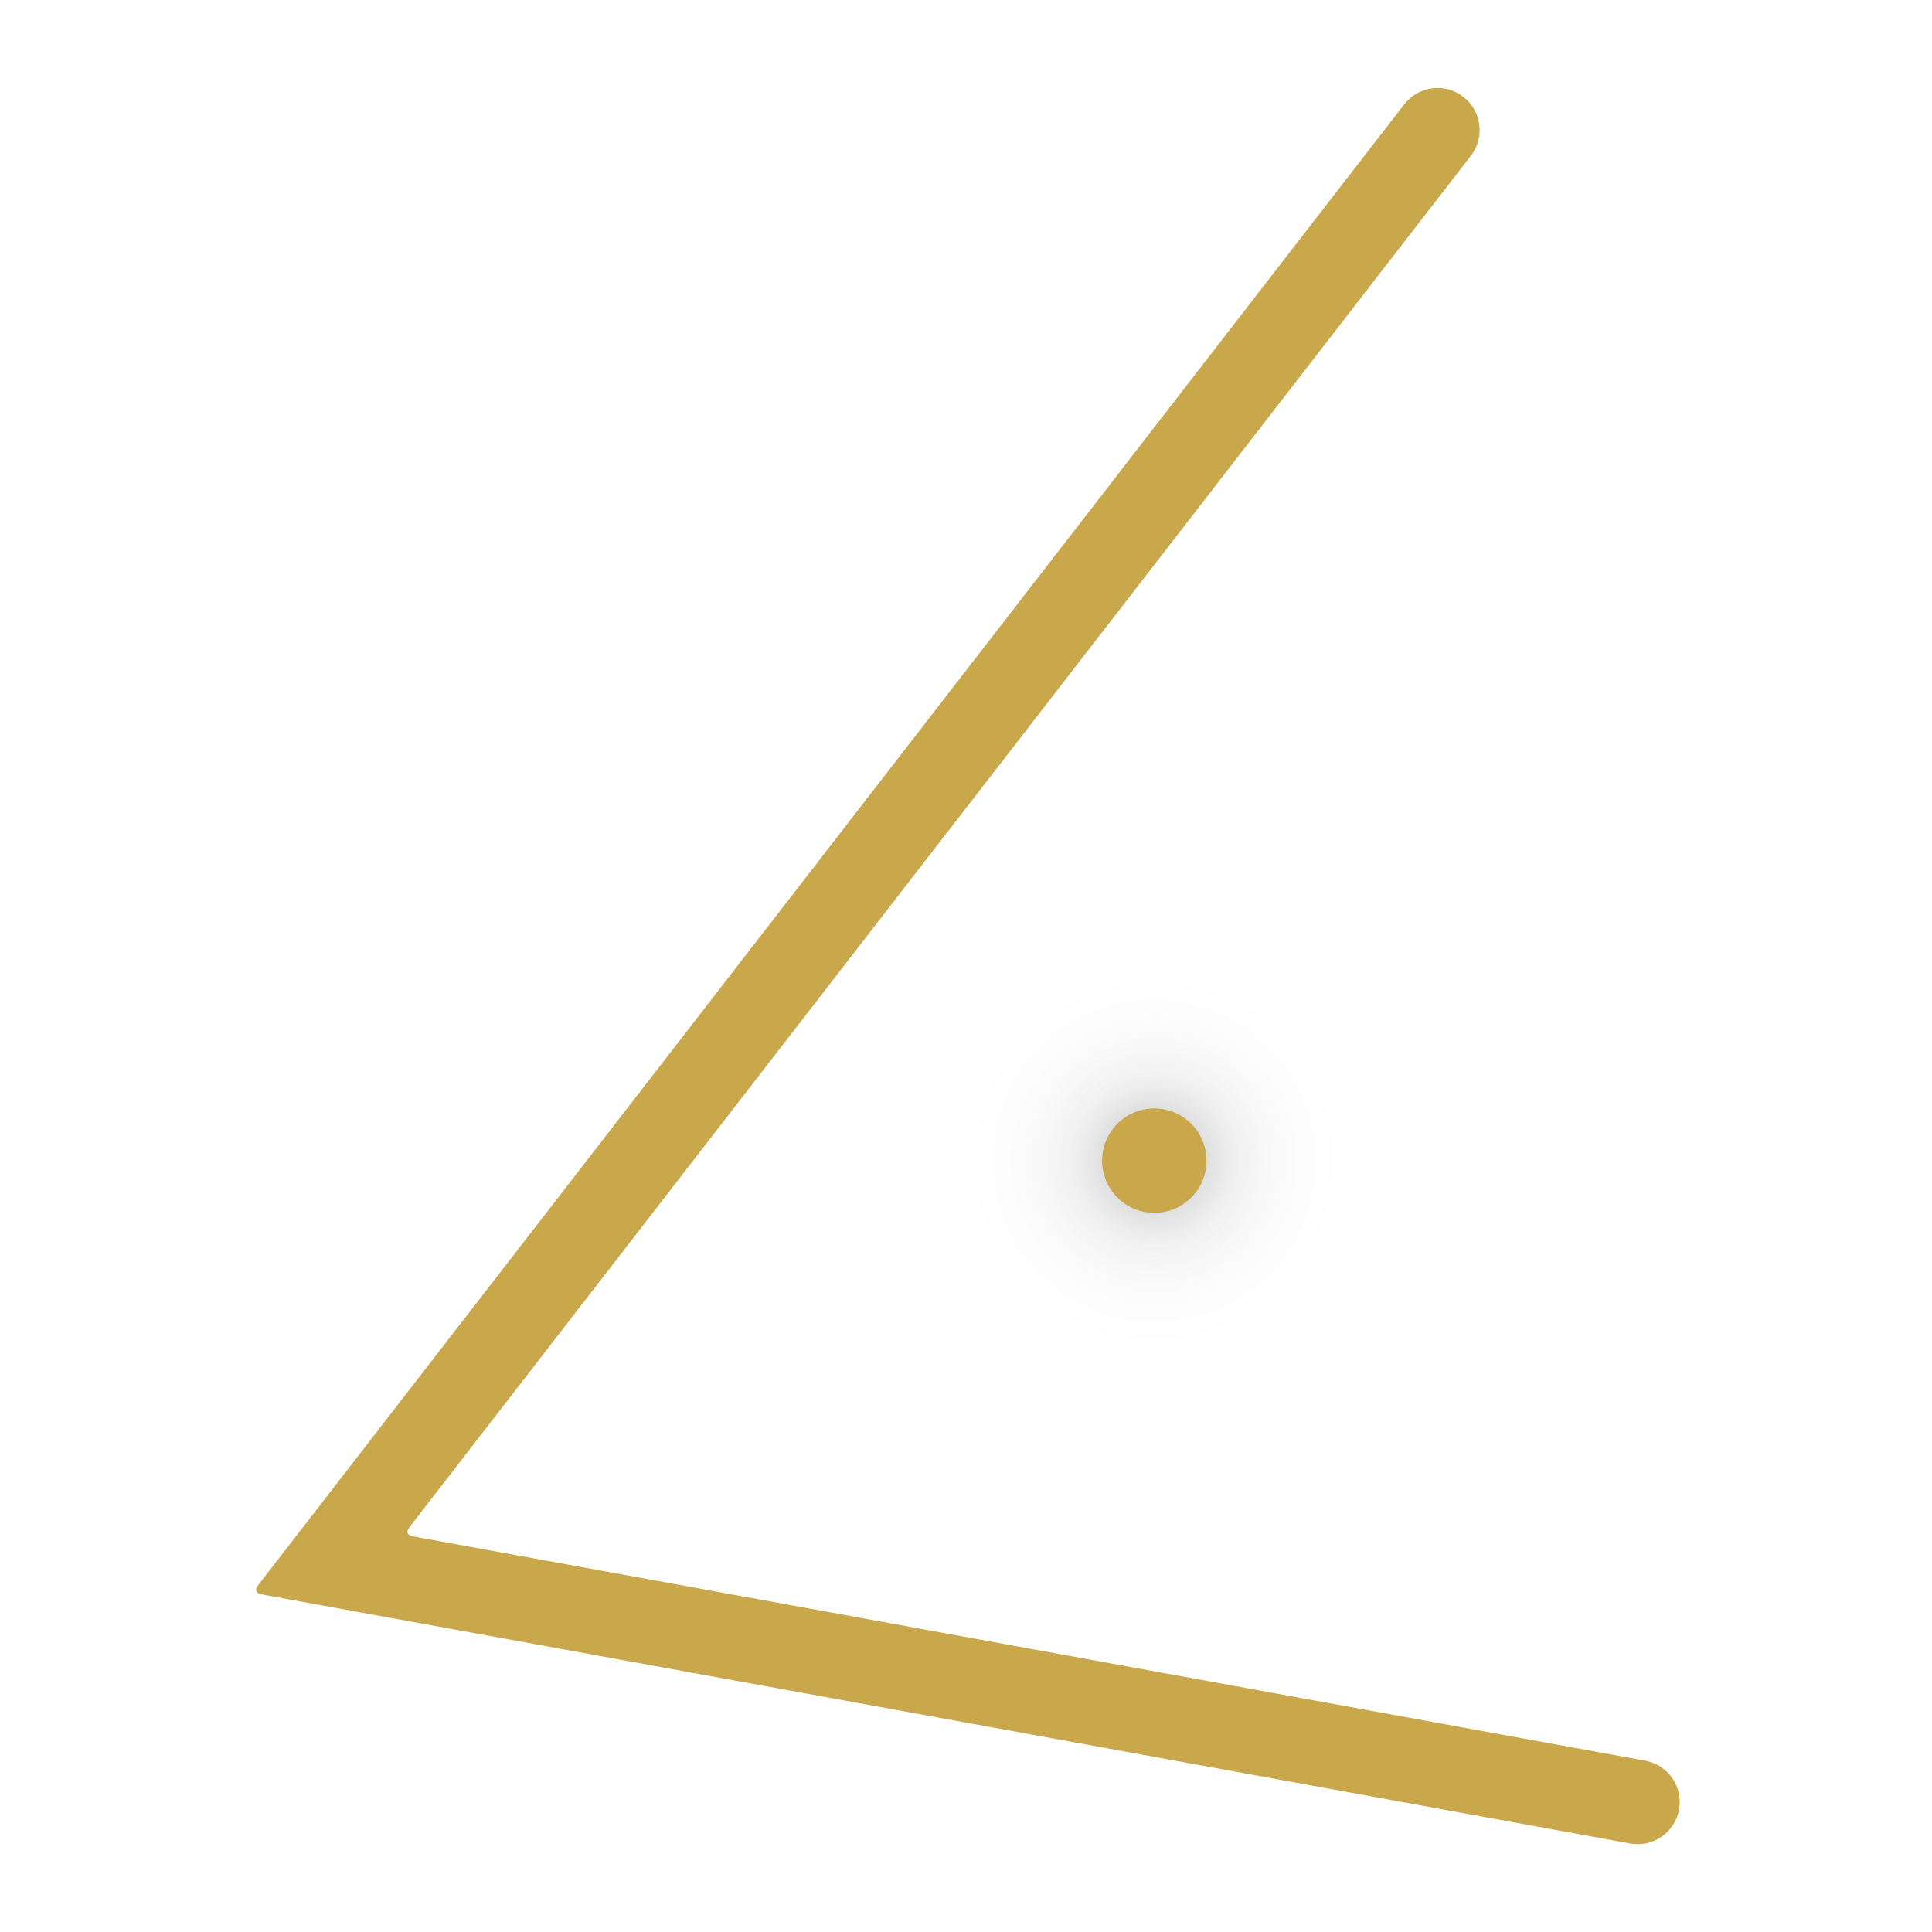
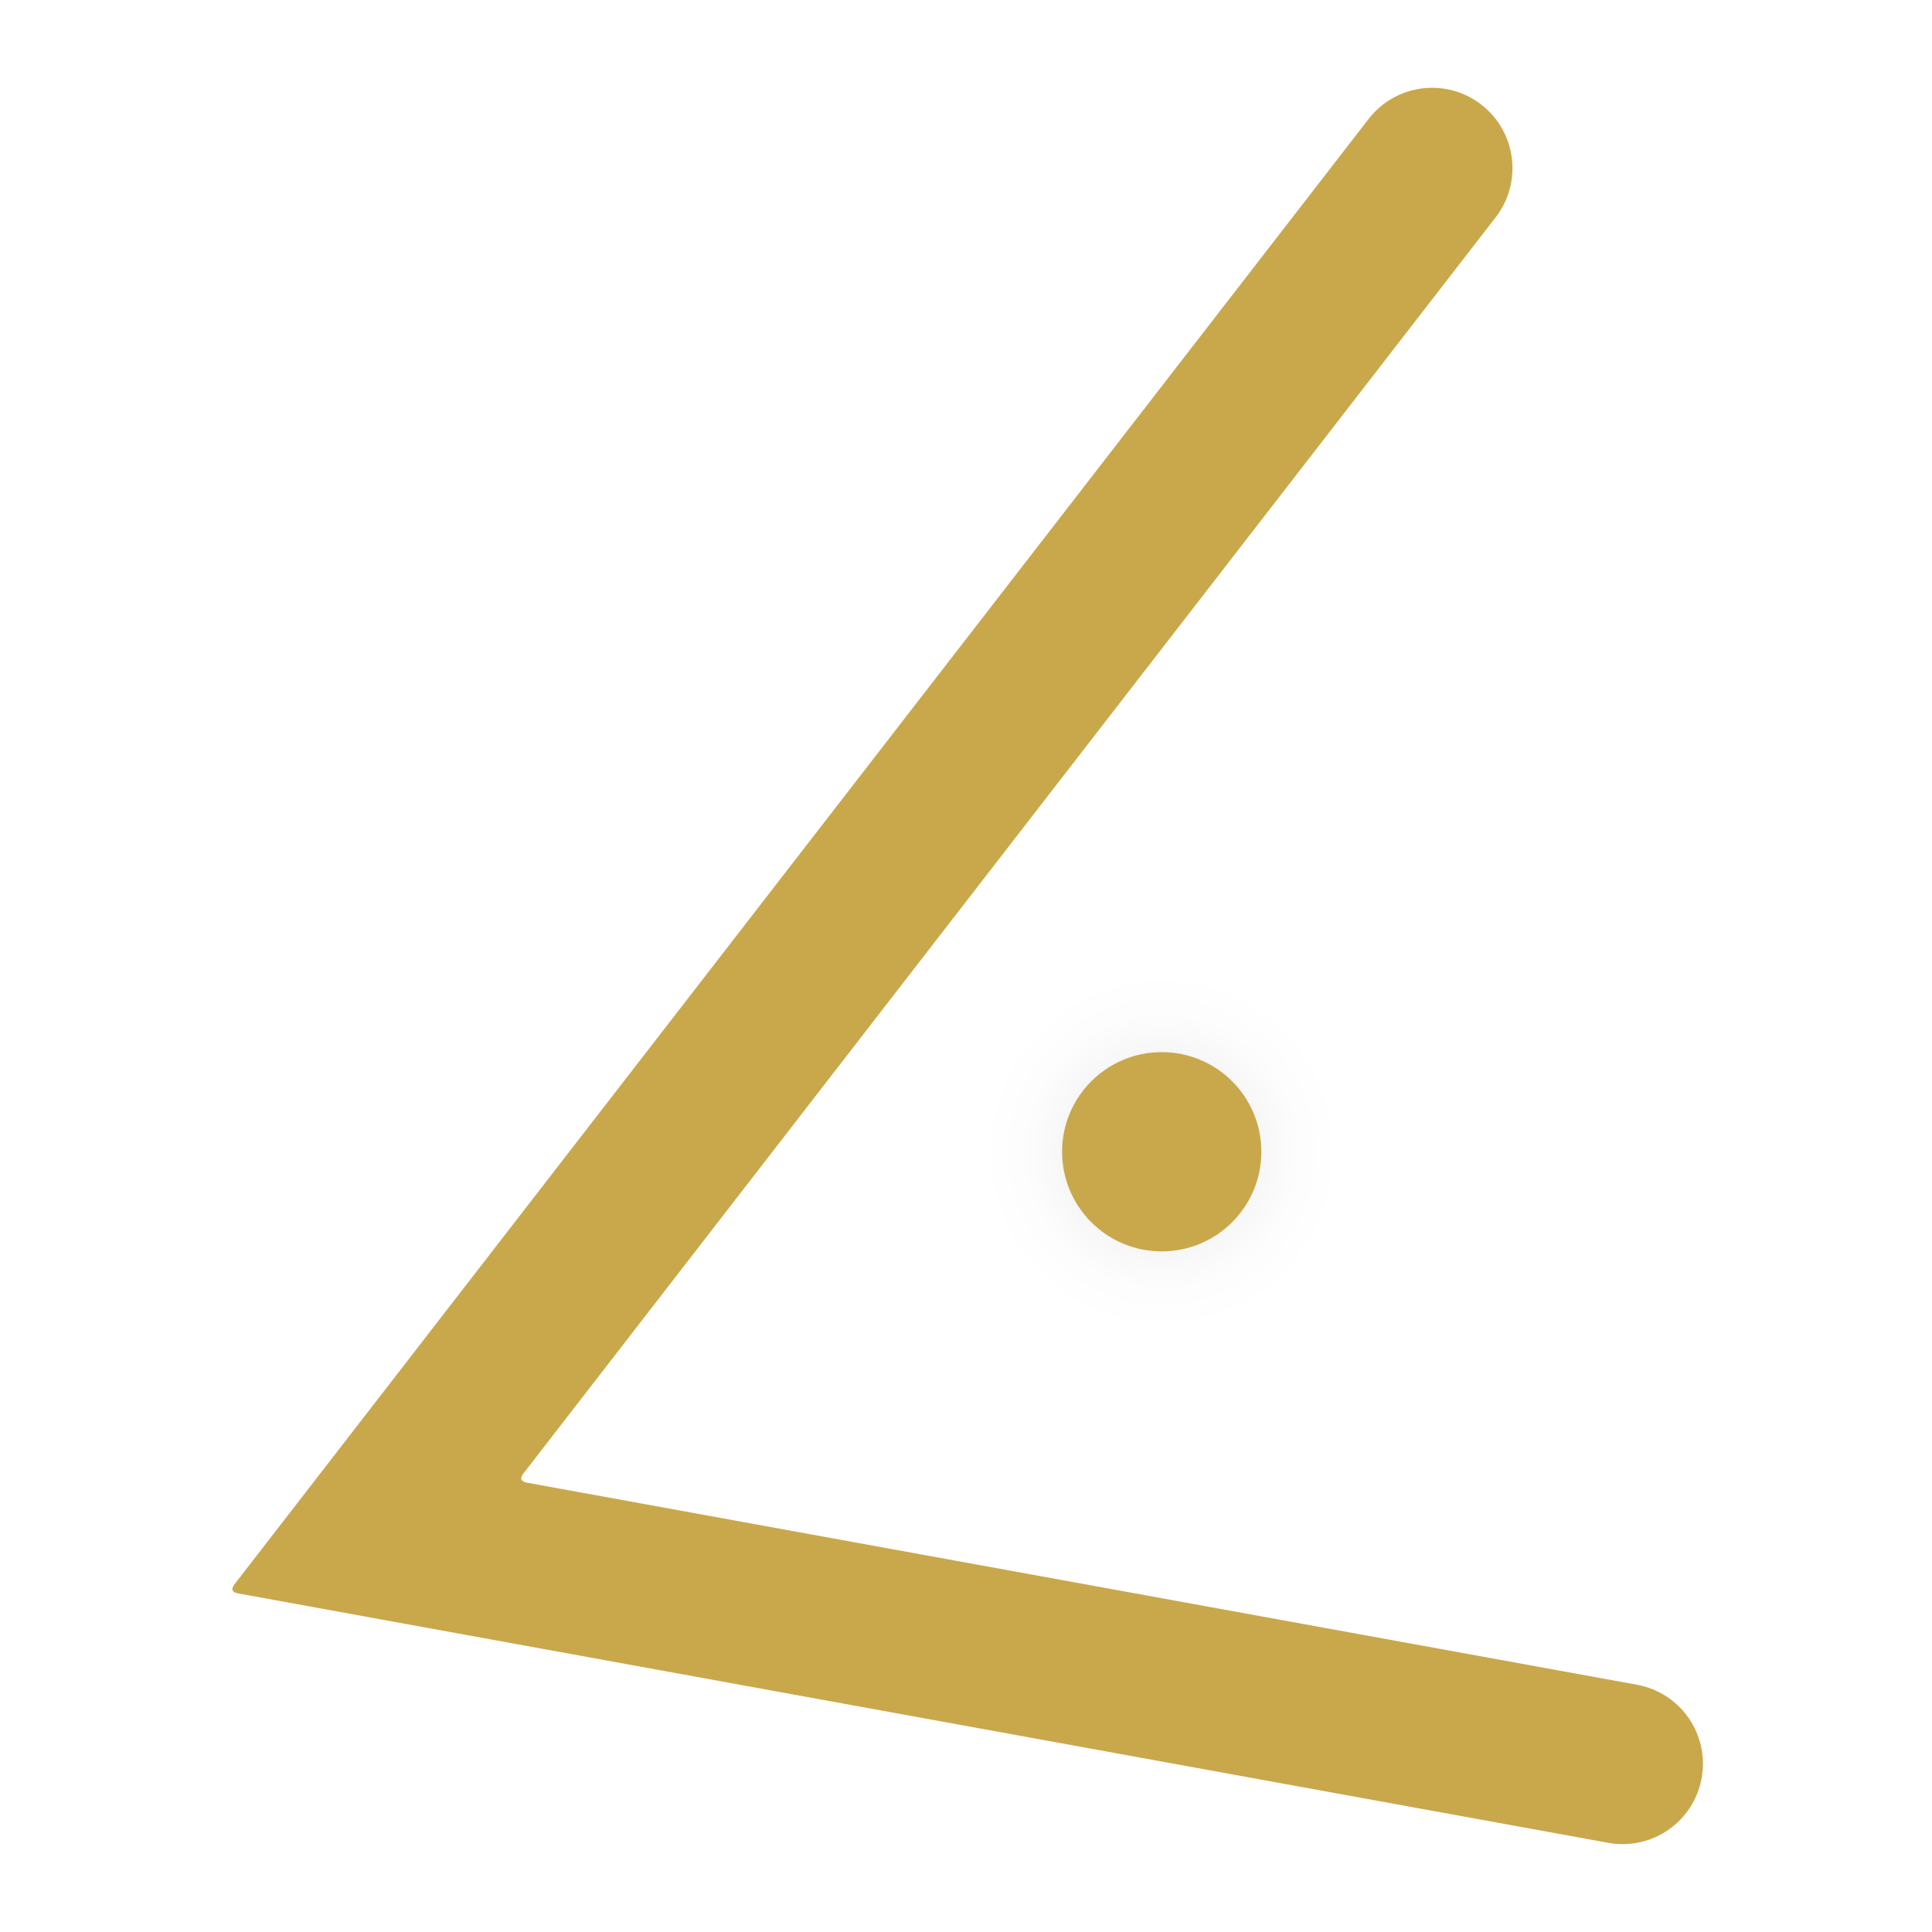
- <svg xmlns="http://www.w3.org/2000/svg" viewBox="125.8 142.29 458.94 458.94" role="img" aria-label="C de Christian — favicon simplificado">
+ <svg xmlns="http://www.w3.org/2000/svg" viewBox="110.81 131.29 480.94 480.94" role="img" aria-label="C de Christian — favicon simplificado">
  <defs>
    <radialGradient id="halo-star" cx="50%" cy="50%" r="50%">
      <stop offset="0%" stop-color="currentColor" stop-opacity="0.28" />
      <stop offset="30%" stop-color="currentColor" stop-opacity="0.09" />
      <stop offset="65%" stop-color="currentColor" stop-opacity="0.02" />
      <stop offset="100%" stop-color="currentColor" stop-opacity="0" />
    </radialGradient>
    <radialGradient id="halo-nova" cx="50%" cy="50%" r="50%">
      <stop offset="0%" stop-color="currentColor" stop-opacity="0.16" />
      <stop offset="40%" stop-color="currentColor" stop-opacity="0.05" />
      <stop offset="75%" stop-color="currentColor" stop-opacity="0.01" />
      <stop offset="100%" stop-color="currentColor" stop-opacity="0" />
    </radialGradient>
  </defs>
  <g id="logo-supernova" data-name="Supernova">
    <circle cx="400" cy="418" r="44.8" fill="url(#halo-nova)" color="#c9a84c" />
    <circle cx="400" cy="418" r="26.6" fill="url(#halo-nova)" color="#c9a84c" />
-     <circle cx="400" cy="418" r="12.4" fill="#c9a84c" opacity="1" />
+     <circle cx="400" cy="418" r="24.8" fill="#c9a84c" opacity="1" />
  </g>
  <g id="logo-c-triespiral" data-name="C TriSpiral">
-     <path d="M 516.609 560.53 L 224.048 507.276 Q 221.687 506.846 223.156 504.949 L 475.223 179.267 A 10 10 0 0 0 459.407 167.026 L 187.198 518.732 Q 185.729 520.63 188.09 521.06 L 513.027 580.207 A 10 10 0 0 0 516.609 560.53 Z" fill="#c9a84c" />
+     <path d="M 518.399 550.692 L 242.027 500.385 Q 239.666 499.955 241.135 498.057 L 483.131 185.388 A 20 20 0 0 0 451.499 160.905 L 169.218 525.623 Q 167.749 527.521 170.111 527.951 L 511.236 590.045 A 20 20 0 0 0 518.399 550.692 Z" fill="#c9a84c" />
  </g>
</svg>
